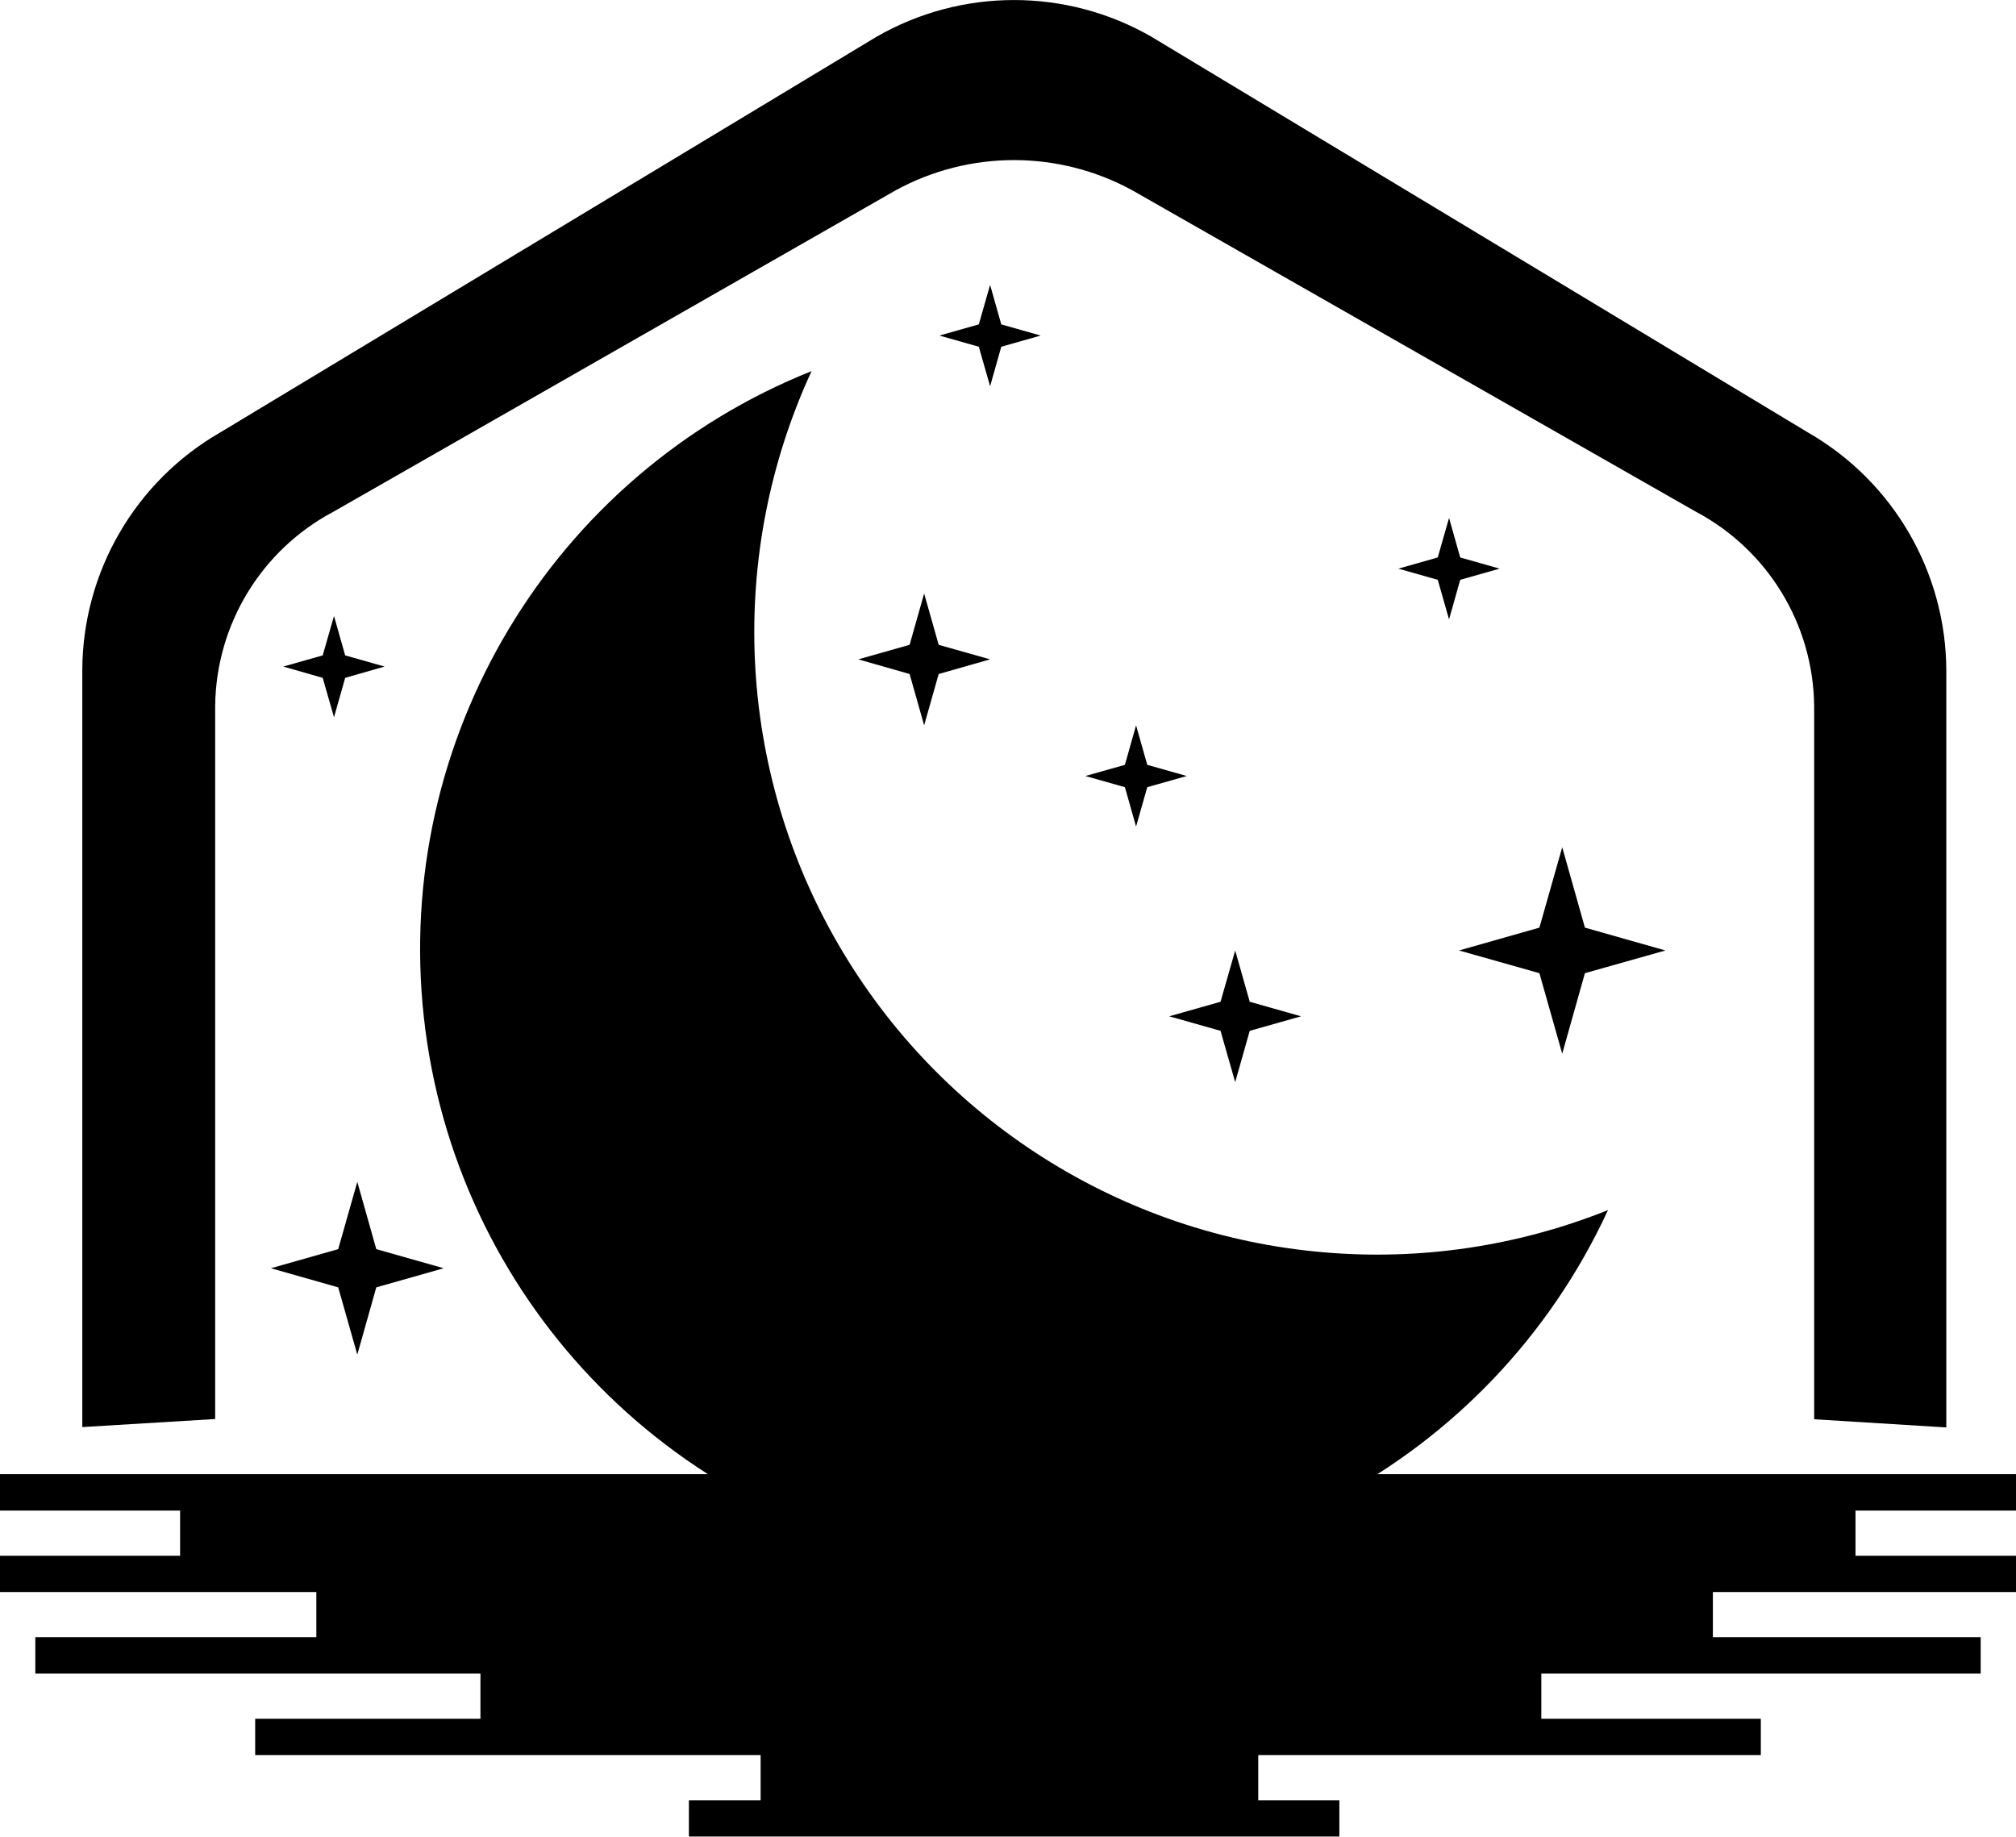
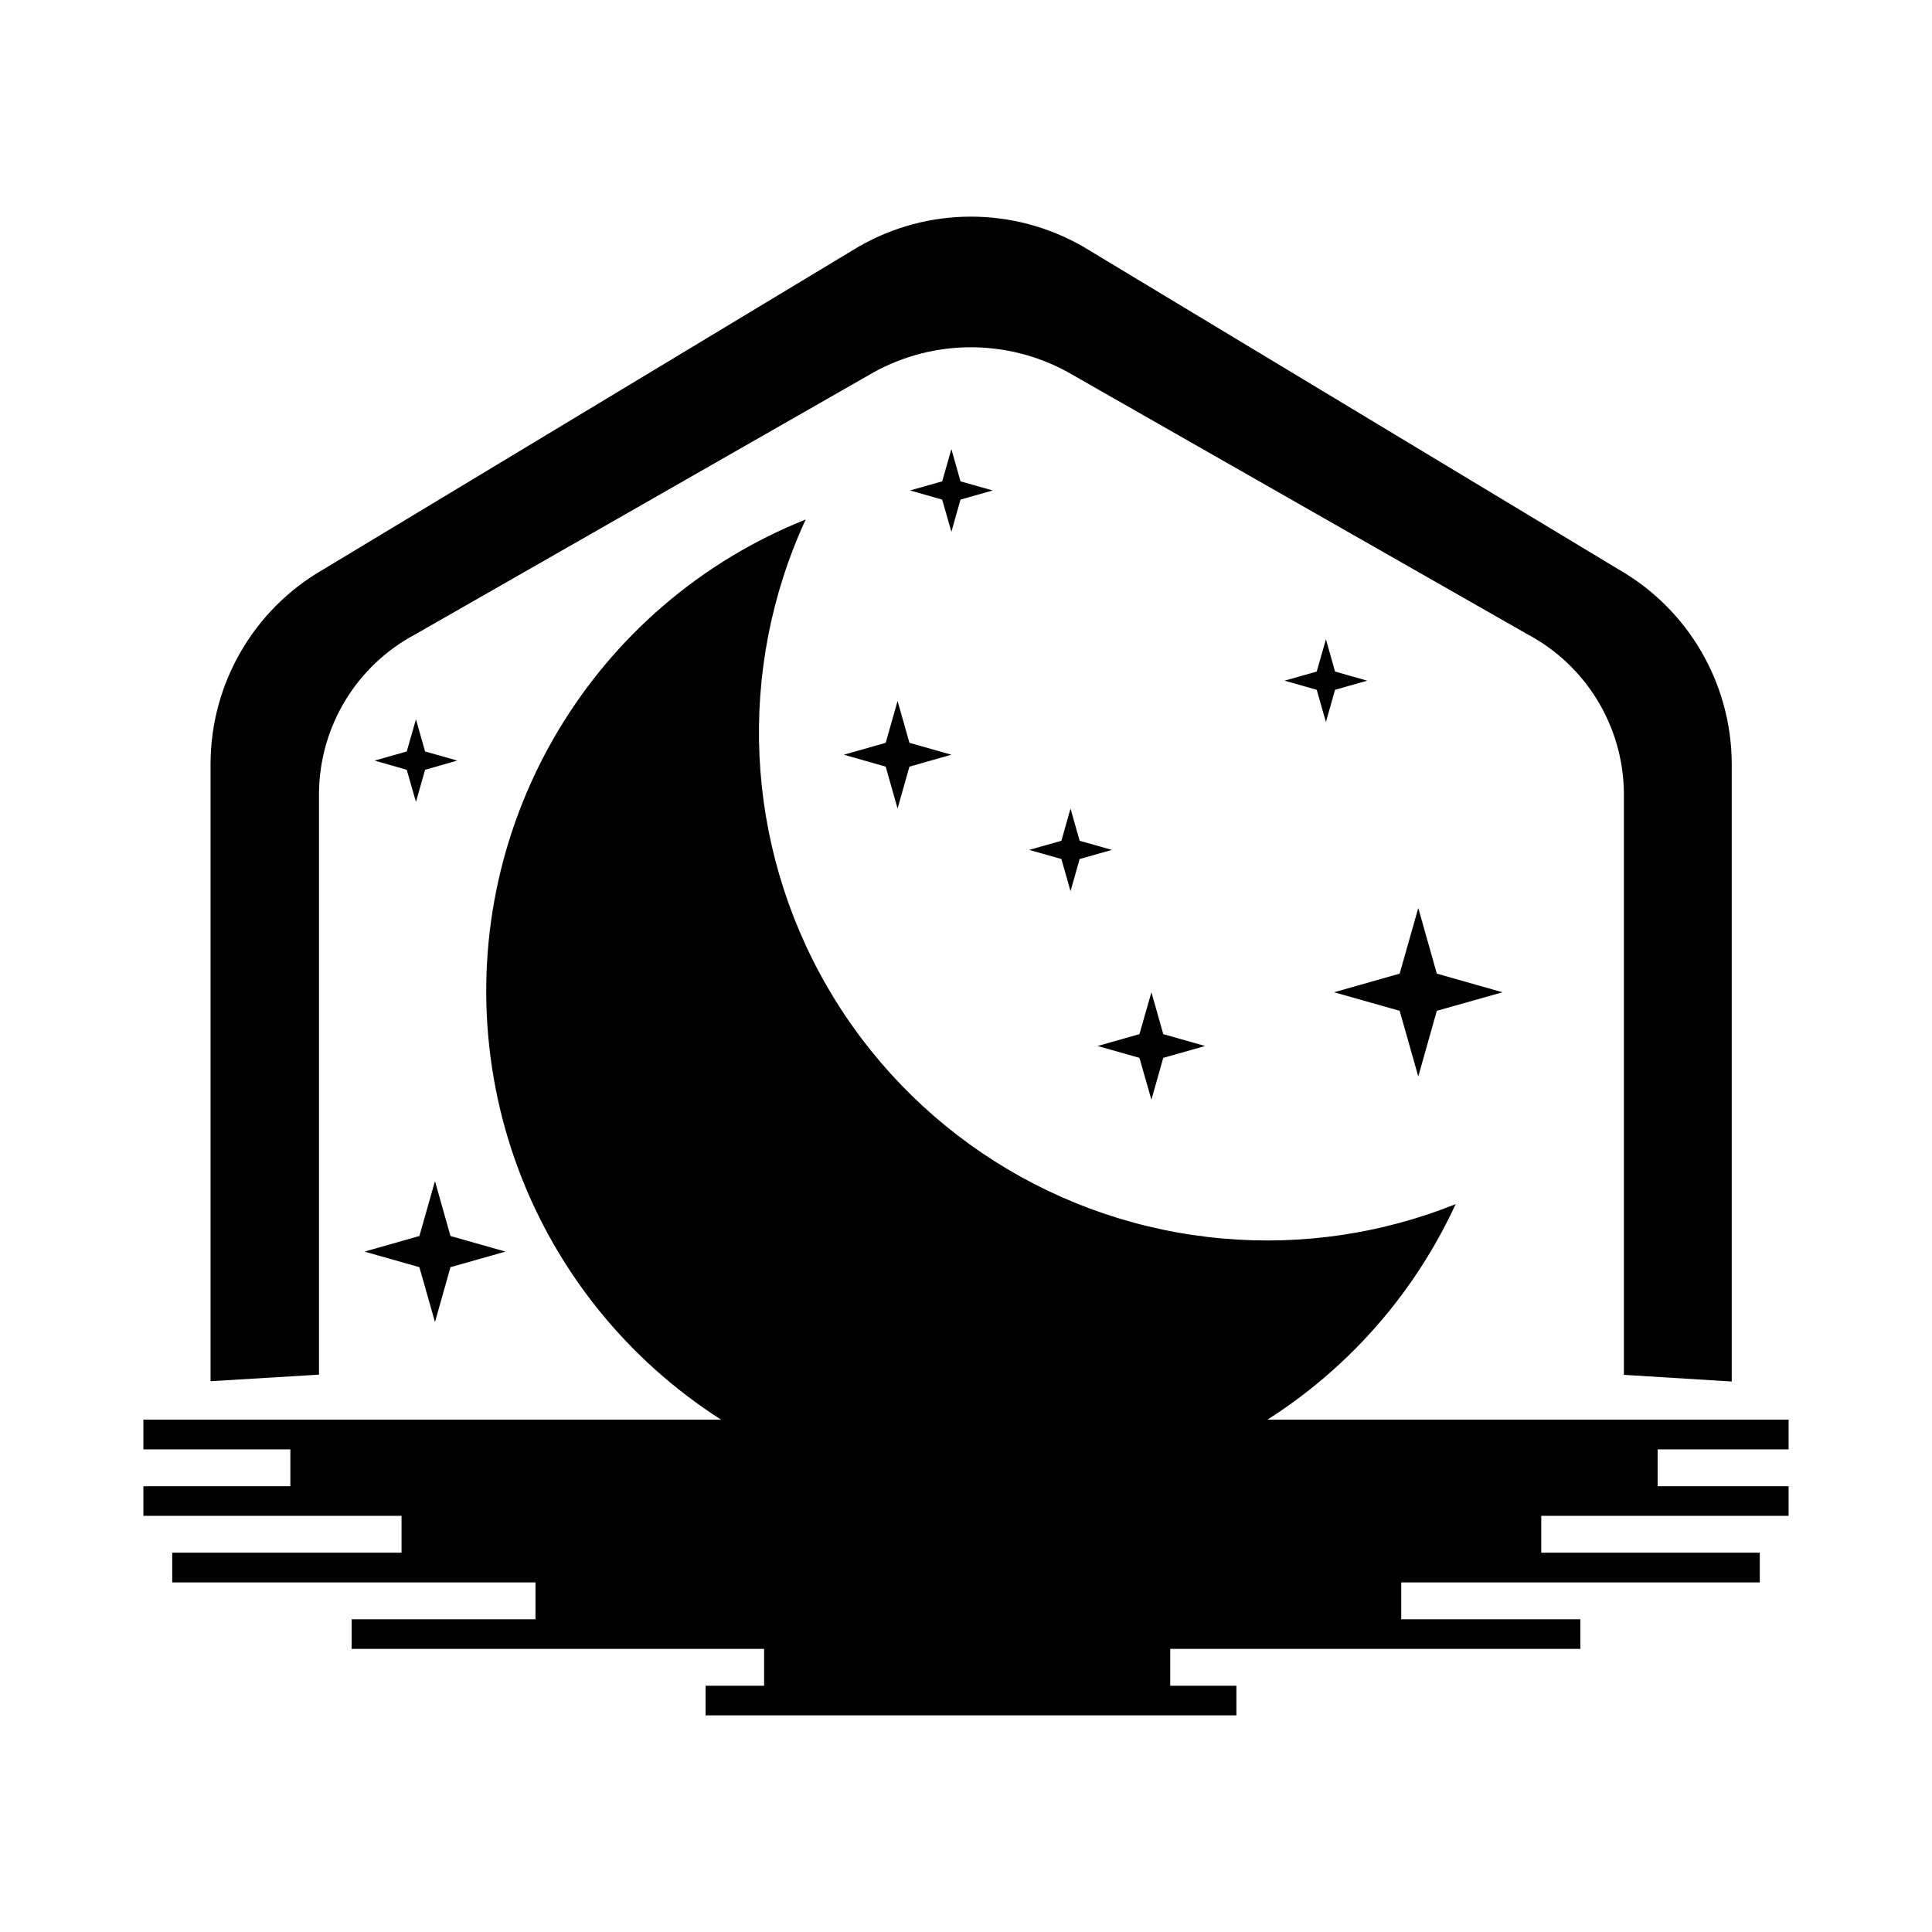
- <svg xmlns="http://www.w3.org/2000/svg" viewBox="0 0 167.8 152.86" color="white" class="c-iiBHHN c-iiBHHN-gnsFuh-twinkle-false">
-   <g id="Top_LC" data-name="Layer 12">
-     <path class="cls-1" d="M162,55.81v63l-11-.68V58.76a18.53,18.53,0,0,0-9.83-16.16L94.23,15.83a20.54,20.54,0,0,0-19.66,0L27.74,42.6a18.51,18.51,0,0,0-9.83,16.16v59.35l-11.06.67v-63A22.92,22.92,0,0,1,18.32,36L72.94,3.07a22.94,22.94,0,0,1,22.92,0L150.49,36A22.93,22.93,0,0,1,162,55.81Z" />
-   </g>
-   <g id="Bottom_LC" data-name="Layer 11">
-     <polygon class="cls-1" points="167.8 125.73 167.8 122.7 0 122.7 0 125.73 14.99 125.73 14.99 129.49 0 129.49 0 132.51 26.33 132.51 26.33 136.27 2.94 136.27 2.94 139.3 39.99 139.3 39.99 143.06 21.24 143.06 21.24 146.08 63.31 146.08 63.31 149.84 57.34 149.84 57.34 152.86 111.48 152.86 111.48 149.84 104.73 149.84 104.73 146.08 146.56 146.08 146.56 143.06 128.29 143.06 128.29 139.3 164.86 139.3 164.86 136.27 142.57 136.27 142.57 132.51 167.8 132.51 167.8 129.49 154.44 129.49 154.44 125.73 167.8 125.73" />
-   </g>
-   <g id="Star_1_LC" data-name="Layer 10">
-     <polygon class="cls-1" points="27.8 51.27 28.73 54.55 32.01 55.48 28.73 56.42 27.8 59.7 26.86 56.42 23.58 55.48 26.86 54.55 27.8 51.27" />
-   </g>
-   <g id="Star_2_LC" data-name="Layer 9">
-     <polygon class="cls-1" points="120.61 43.11 121.54 46.4 124.82 47.33 121.54 48.26 120.61 51.55 119.67 48.26 116.39 47.33 119.67 46.4 120.61 43.11" />
-   </g>
-   <g id="Star_3_LC" data-name="Layer 8">
-     <polygon class="cls-1" points="82.41 23.71 83.34 27 86.62 27.93 83.34 28.86 82.41 32.15 81.47 28.86 78.19 27.93 81.47 27 82.41 23.71" />
-   </g>
-   <g id="Star_4_LC" data-name="Layer 7">
-     <polygon class="cls-1" points="94.56 60.37 95.49 63.66 98.78 64.59 95.49 65.52 94.56 68.8 93.63 65.52 90.34 64.59 93.63 63.66 94.56 60.37" />
-   </g>
-   <g id="Star_5_LC" data-name="Layer 6">
-     <polygon class="cls-1" points="76.92 49.4 78.13 53.67 82.41 54.88 78.13 56.1 76.92 60.37 75.71 56.1 71.44 54.88 75.71 53.67 76.92 49.4" />
-   </g>
-   <g id="Star_6_LC" data-name="Layer 5">
-     <polygon class="cls-1" points="102.81 79.11 104.02 83.38 108.29 84.59 104.02 85.8 102.81 90.07 101.59 85.8 97.32 84.59 101.59 83.38 102.81 79.11" />
-   </g>
-   <g id="Moon_LC" data-name="Layer 4">
-     <path class="cls-1" d="M110.14,104.23A51.82,51.82,0,0,1,67.55,30.89a51.82,51.82,0,1,0,66.29,69.83A51.64,51.64,0,0,1,110.14,104.23Z" />
-   </g>
-   <g id="Star_7_LC" data-name="Layer 3">
-     <polygon class="cls-1" points="29.74 98.37 31.32 103.97 36.93 105.56 31.32 107.15 29.74 112.75 28.15 107.15 22.55 105.56 28.15 103.97 29.74 98.37" />
-   </g>
-   <g id="Star_8_LC" data-name="Layer 2">
-     <polygon class="cls-1" points="130.03 70.52 131.92 77.21 138.62 79.11 131.92 81 130.03 87.7 128.13 81 121.44 79.11 128.13 77.21 130.03 70.52" />
+ <svg xmlns="http://www.w3.org/2000/svg" viewBox="0 0 128 128" color="#ffffff" class="c-iiBHHN c-iiBHHN-gnsFuh-twinkle-false" version="1.1" id="svg9" width="128" height="128" xml:space="preserve">
+   <defs id="defs9" />
+   <g id="g9" transform="matrix(0.6495828,0,0,0.6495828,9.499999,14.35161)">
+     <g id="Top_LC" data-name="Layer 12">
+       <path class="cls-1" d="m 162,55.81 v 63 l -11,-0.68 V 58.76 A 18.53,18.53 0 0 0 141.17,42.6 L 94.23,15.83 a 20.54,20.54 0 0 0 -19.66,0 L 27.74,42.6 a 18.51,18.51 0 0 0 -9.83,16.16 v 59.35 l -11.06,0.67 v -63 A 22.92,22.92 0 0 1 18.32,36 L 72.94,3.07 a 22.94,22.94 0 0 1 22.92,0 L 150.49,36 A 22.93,22.93 0 0 1 162,55.81 Z" id="path1" />
+     </g>
+     <g id="Bottom_LC" data-name="Layer 11">
+       <polygon class="cls-1" points="14.99,125.73 14.99,129.49 0,129.49 0,132.51 26.33,132.51 26.33,136.27 2.94,136.27 2.94,139.3 39.99,139.3 39.99,143.06 21.24,143.06 21.24,146.08 63.31,146.08 63.31,149.84 57.34,149.84 57.34,152.86 111.48,152.86 111.48,149.84 104.73,149.84 104.73,146.08 146.56,146.08 146.56,143.06 128.29,143.06 128.29,139.3 164.86,139.3 164.86,136.27 142.57,136.27 142.57,132.51 167.8,132.51 167.8,129.49 154.44,129.49 154.44,125.73 167.8,125.73 167.8,122.7 0,122.7 0,125.73 " id="polygon1" />
+     </g>
+     <g id="Star_1_LC" data-name="Layer 10">
+       <polygon class="cls-1" points="27.8,51.27 28.73,54.55 32.01,55.48 28.73,56.42 27.8,59.7 26.86,56.42 23.58,55.48 26.86,54.55 " id="polygon2" />
+     </g>
+     <g id="Star_2_LC" data-name="Layer 9">
+       <polygon class="cls-1" points="120.61,43.11 121.54,46.4 124.82,47.33 121.54,48.26 120.61,51.55 119.67,48.26 116.39,47.33 119.67,46.4 " id="polygon3" />
+     </g>
+     <g id="Star_3_LC" data-name="Layer 8">
+       <polygon class="cls-1" points="82.41,23.71 83.34,27 86.62,27.93 83.34,28.86 82.41,32.15 81.47,28.86 78.19,27.93 81.47,27 " id="polygon4" />
+     </g>
+     <g id="Star_4_LC" data-name="Layer 7">
+       <polygon class="cls-1" points="94.56,60.37 95.49,63.66 98.78,64.59 95.49,65.52 94.56,68.8 93.63,65.52 90.34,64.59 93.63,63.66 " id="polygon5" />
+     </g>
+     <g id="Star_5_LC" data-name="Layer 6">
+       <polygon class="cls-1" points="76.92,49.4 78.13,53.67 82.41,54.88 78.13,56.1 76.92,60.37 75.71,56.1 71.44,54.88 75.71,53.67 " id="polygon6" />
+     </g>
+     <g id="Star_6_LC" data-name="Layer 5">
+       <polygon class="cls-1" points="102.81,79.11 104.02,83.38 108.29,84.59 104.02,85.8 102.81,90.07 101.59,85.8 97.32,84.59 101.59,83.38 " id="polygon7" />
+     </g>
+     <g id="Moon_LC" data-name="Layer 4">
+       <path class="cls-1" d="m 110.14,104.23 a 51.82,51.82 0 0 1 -42.59,-73.34 51.82,51.82 0 1 0 66.29,69.83 51.64,51.64 0 0 1 -23.7,3.51 z" id="path7" />
+     </g>
+     <g id="Star_7_LC" data-name="Layer 3">
+       <polygon class="cls-1" points="29.74,98.37 31.32,103.97 36.93,105.56 31.32,107.15 29.74,112.75 28.15,107.15 22.55,105.56 28.15,103.97 " id="polygon8" />
+     </g>
+     <g id="Star_8_LC" data-name="Layer 2">
+       <polygon class="cls-1" points="130.03,70.52 131.92,77.21 138.62,79.11 131.92,81 130.03,87.7 128.13,81 121.44,79.11 128.13,77.21 " id="polygon9" />
+     </g>
  </g>
</svg>
